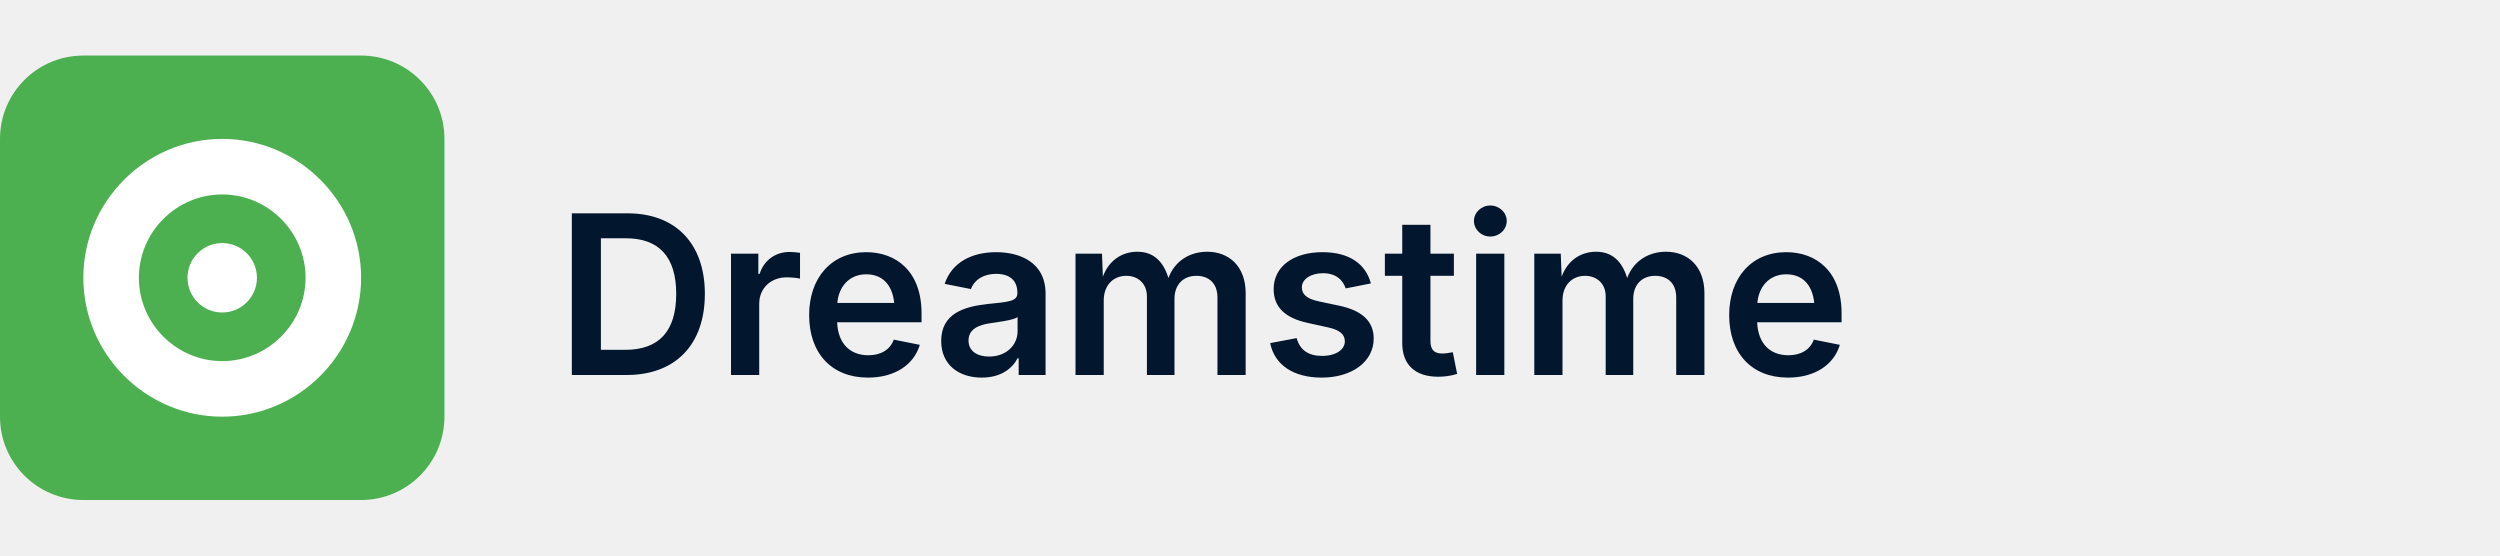
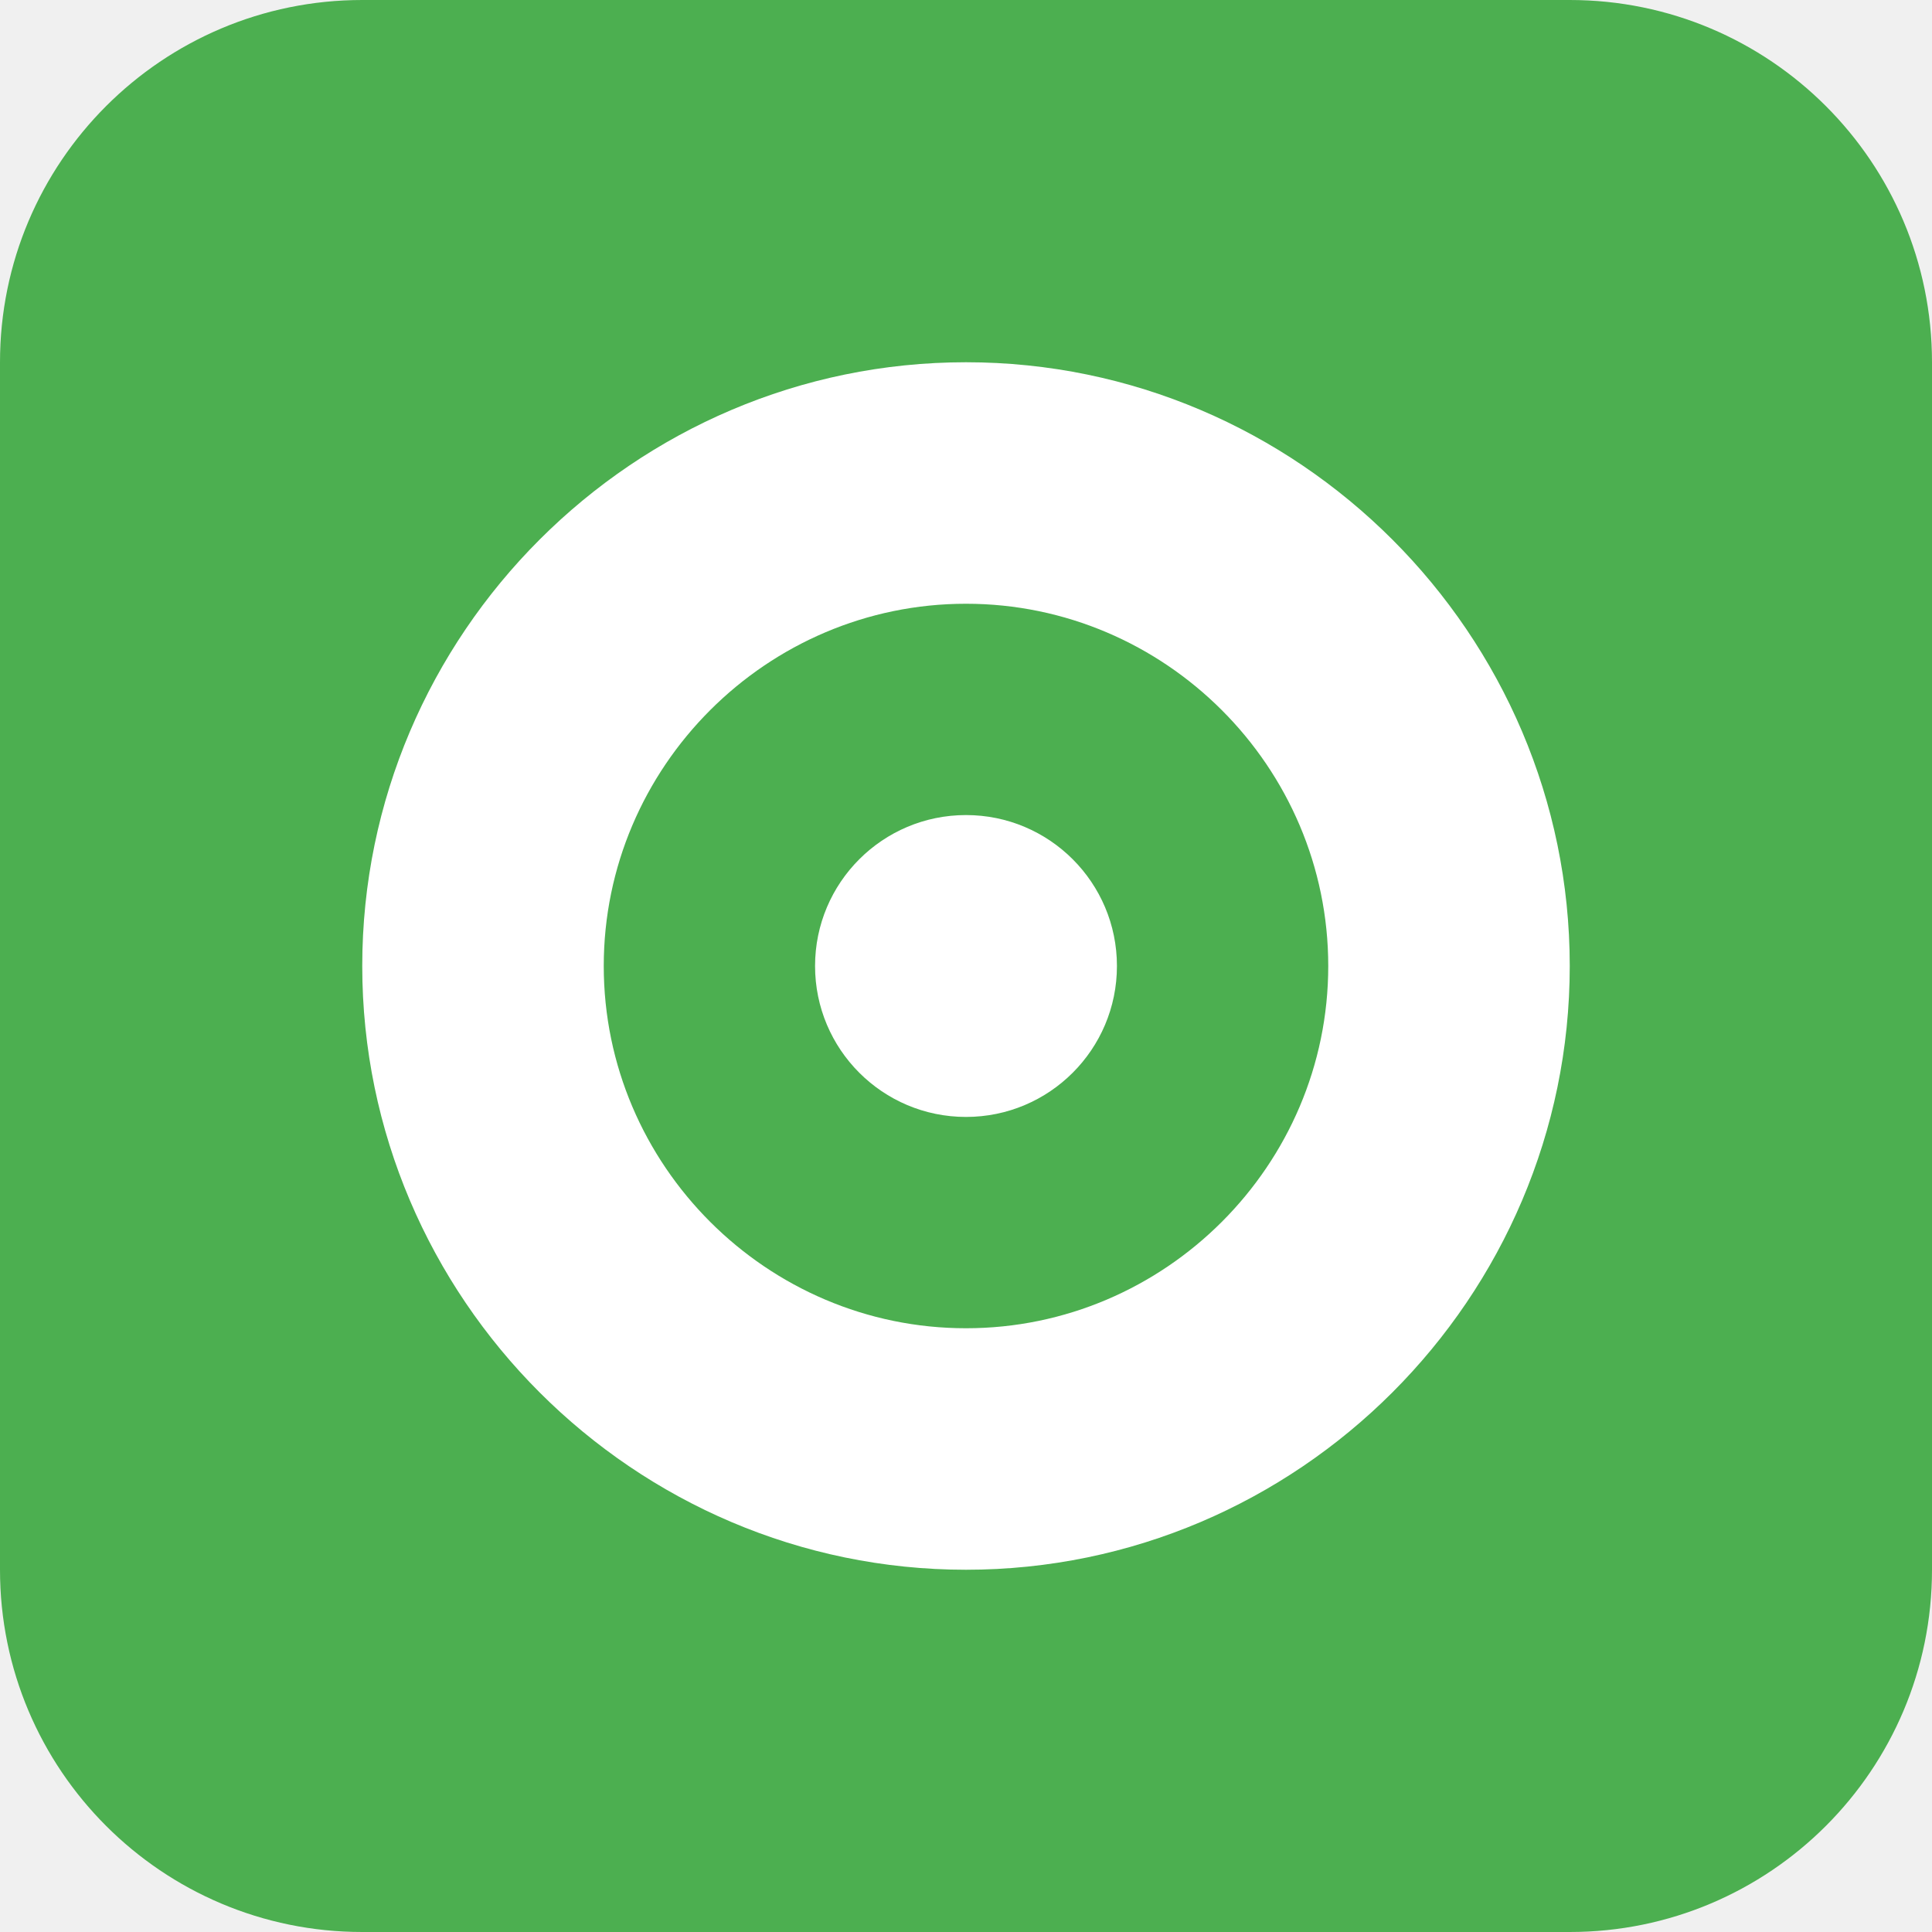
- <svg xmlns="http://www.w3.org/2000/svg" width="180" height="40" viewBox="0 0 180 40">
-   <rect x="0" y="4" width="32" height="32" rx="6" fill="#4CAF50" />
-   <path d="M16 10c-5.5 0-10 4.5-10 10s4.5 10 10 10 10-4.5 10-10-4.5-10-10-10zm0 16c-3.3 0-6-2.7-6-6s2.7-6 6-6 6 2.7 6 6-2.7 6-6 6z" fill="white" />
-   <circle cx="16" cy="20" r="2.5" fill="white" />
-   <text x="40" y="27" font-family="Inter,Arial,sans-serif" font-size="16" font-weight="600" fill="#02172D">Dreamstime</text>
+ <svg xmlns="http://www.w3.org/2000/svg" width="32" height="32" viewBox="0 0 32 32">
+   <rect width="32" height="32" rx="6" fill="#4CAF50" />
+   <path d="M16 6c-5.5 0-10 4.5-10 10s4.5 10 10 10 10-4.5 10-10-4.5-10-10-10zm0 16c-3.3 0-6-2.7-6-6s2.7-6 6-6 6 2.7 6 6-2.7 6-6 6z" fill="white" />
+   <circle cx="16" cy="16" r="2.5" fill="white" />
</svg>
